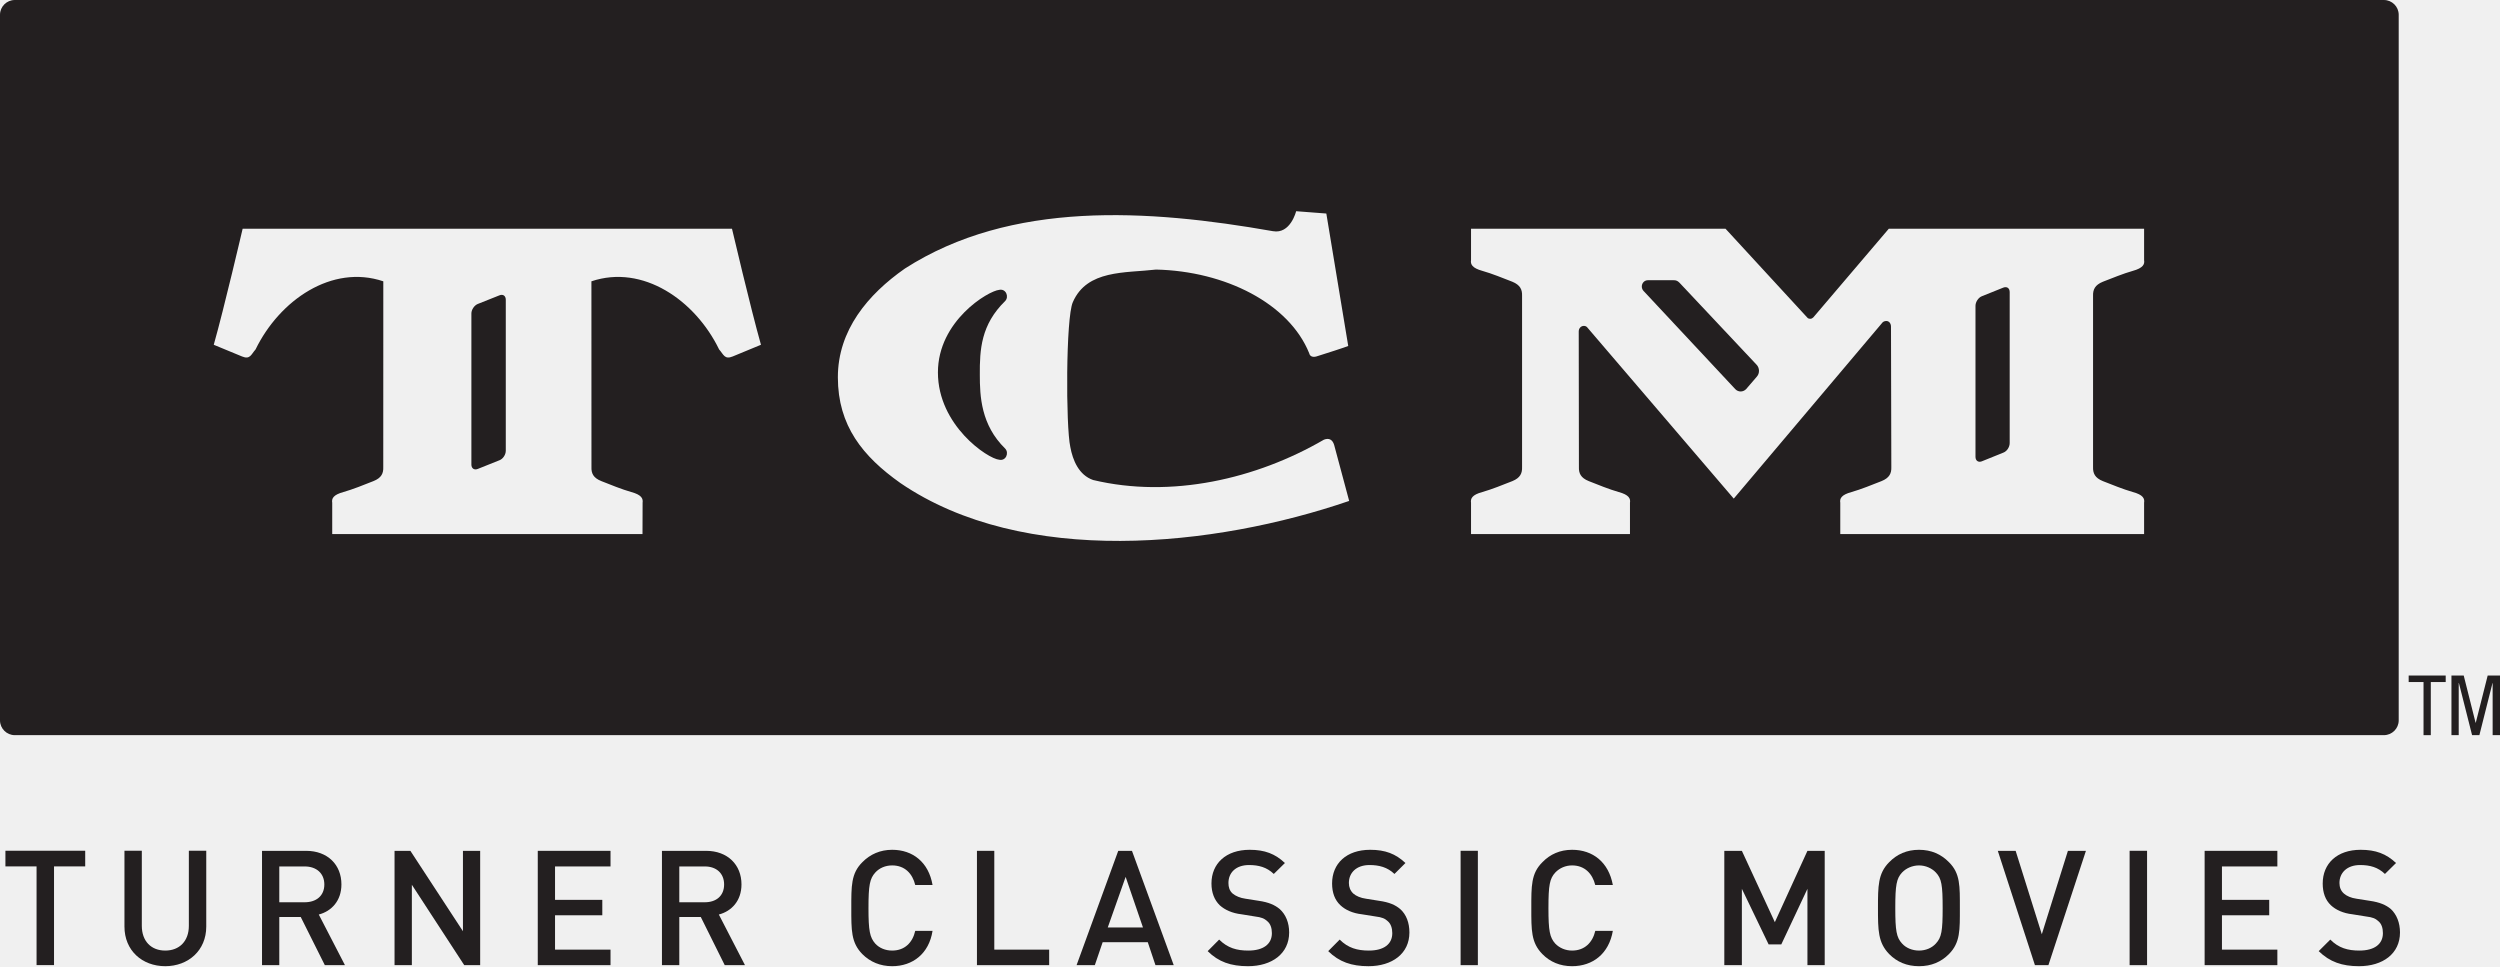
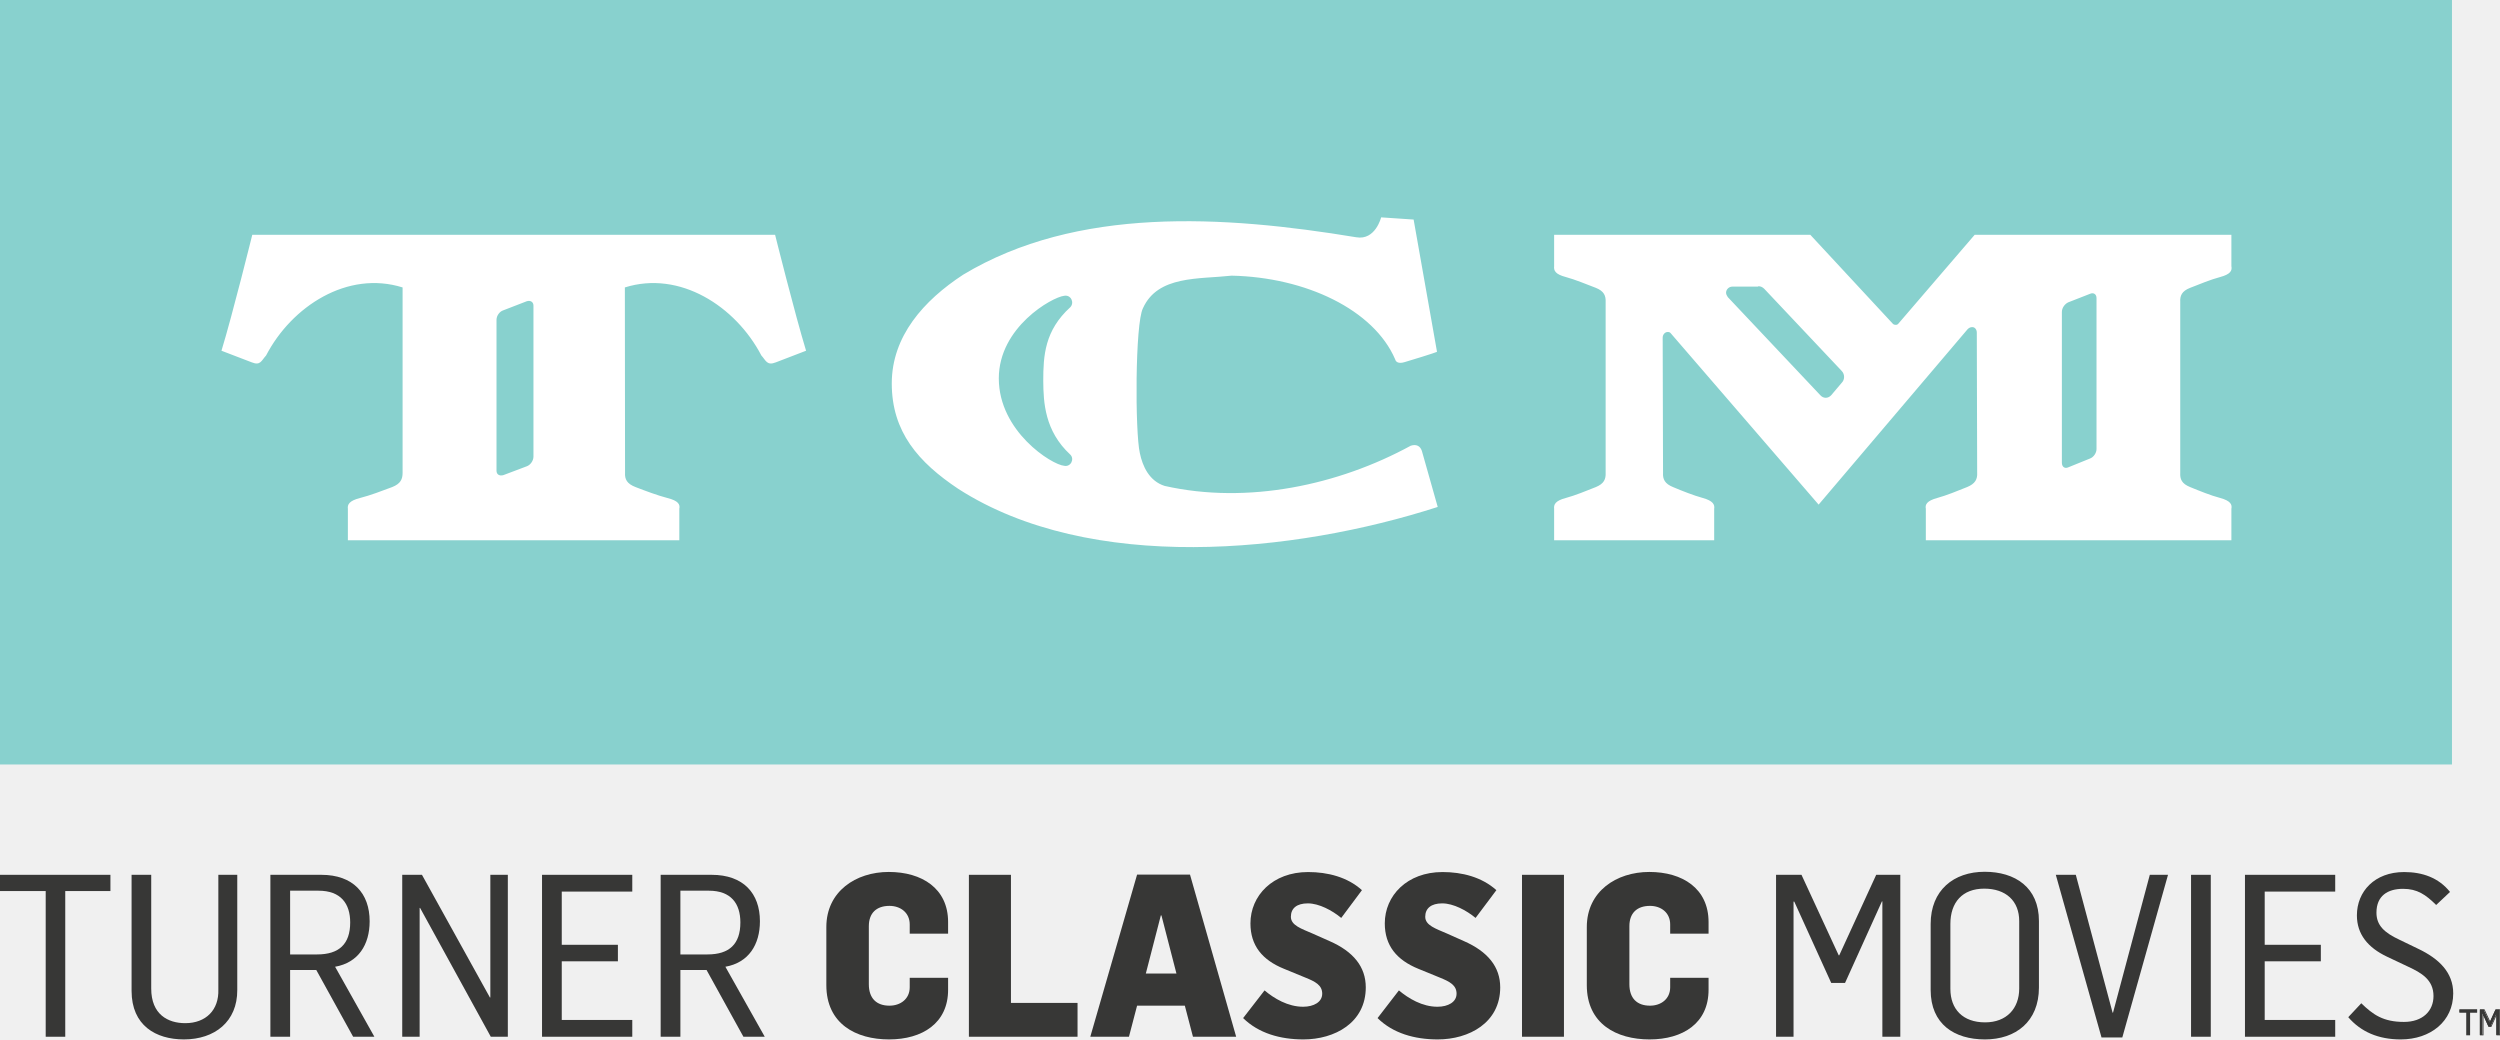
- <svg xmlns="http://www.w3.org/2000/svg" width="276px" height="106.667px" viewBox="0 0 207 80" version="1.1">
-   <g id="surface1">
-     <path style=" stroke:none;fill-rule:nonzero;fill:rgb(13.725%,12.157%,12.549%);fill-opacity:1;" d="M 139.051 23.402 C 138.926 23.262 138.754 23.191 138.582 23.203 L 136.438 23.203 C 136.164 23.203 135.941 23.434 135.941 23.723 C 135.941 23.875 136 23.996 136.086 24.09 L 143.68 32.219 C 143.934 32.484 144.324 32.477 144.578 32.219 L 145.465 31.188 C 145.711 30.914 145.703 30.473 145.449 30.203 L 139.051 23.398 " />
-     <path style=" stroke:none;fill-rule:nonzero;fill:rgb(13.725%,12.157%,12.549%);fill-opacity:1;" d="M 82.734 24 C 81.82 24.086 77.66 26.574 77.66 30.836 C 77.66 35.23 81.793 37.984 82.734 38.066 C 83.285 38.188 83.574 37.504 83.227 37.141 C 81.223 35.184 81.129 32.797 81.129 31.039 C 81.117 28.945 81.223 26.883 83.227 24.926 C 83.574 24.562 83.285 23.879 82.734 24 " />
-     <path style=" stroke:none;fill-rule:nonzero;fill:rgb(13.725%,12.157%,12.549%);fill-opacity:1;" d="M 41.355 24.453 L 39.559 25.168 C 39.266 25.289 39.031 25.645 39.031 25.953 L 39.031 38.473 C 39.031 38.781 39.266 38.949 39.559 38.828 L 41.355 38.109 C 41.648 38 41.879 37.645 41.879 37.324 L 41.879 24.816 C 41.879 24.496 41.648 24.332 41.355 24.453 " />
-     <path style=" stroke:none;fill-rule:nonzero;fill:rgb(13.725%,12.157%,12.549%);fill-opacity:1;" d="M 165.879 23.812 L 164.09 24.531 C 163.801 24.648 163.57 25.008 163.57 25.32 L 163.57 37.824 C 163.57 38.145 163.801 38.309 164.09 38.199 L 165.879 37.477 C 166.18 37.363 166.402 37.008 166.402 36.688 L 166.402 24.191 C 166.402 23.859 166.18 23.703 165.879 23.812 " />
-     <path style=" stroke:none;fill-rule:nonzero;fill:rgb(13.725%,12.157%,12.549%);fill-opacity:1;" d="M 174.117 39.836 C 174.871 40.133 175.836 40.523 176.59 40.738 C 177.457 40.969 177.59 41.285 177.531 41.629 L 177.531 44.223 L 152.375 44.223 L 152.375 41.629 C 152.316 41.285 152.453 40.969 153.316 40.738 C 154.07 40.523 155.039 40.133 155.789 39.836 C 156.449 39.57 156.621 39.188 156.602 38.668 L 156.574 27.043 C 156.574 26.785 156.418 26.578 156.188 26.578 C 156.043 26.578 155.902 26.637 155.824 26.758 L 143.555 41.285 L 131.402 27.082 C 131.328 27.016 131.25 26.984 131.145 26.984 C 130.902 26.984 130.719 27.188 130.719 27.441 L 130.734 38.668 C 130.715 39.188 130.887 39.57 131.551 39.836 C 132.297 40.133 133.266 40.523 134.02 40.738 C 134.883 40.969 135.02 41.285 134.961 41.629 L 134.961 44.223 L 121.801 44.223 L 121.801 41.629 C 121.75 41.285 121.879 40.969 122.746 40.738 C 123.504 40.523 124.469 40.133 125.223 39.836 C 125.875 39.57 126.047 39.188 126.027 38.668 L 126.027 24.5 C 126.047 23.98 125.875 23.598 125.223 23.328 C 124.469 23.035 123.504 22.641 122.746 22.43 C 121.879 22.191 121.75 21.875 121.801 21.539 L 121.801 18.941 L 142.91 18.941 L 142.875 18.941 L 149.645 26.297 C 149.703 26.375 149.801 26.395 149.898 26.395 C 149.992 26.395 150.078 26.344 150.145 26.277 L 156.391 18.941 L 177.531 18.941 L 177.531 21.539 C 177.59 21.875 177.457 22.191 176.59 22.43 C 175.836 22.641 174.871 23.035 174.117 23.328 C 173.457 23.598 173.289 23.98 173.305 24.5 L 173.305 38.668 C 173.289 39.188 173.457 39.57 174.117 39.836 Z M 74.547 39.992 C 71.449 37.797 69.375 35.258 69.375 31.238 C 69.375 27.34 71.859 24.379 74.922 22.238 C 83.719 16.59 95.031 17.316 105.395 19.141 C 106.855 19.406 107.32 17.488 107.32 17.488 L 109.82 17.68 L 111.633 28.645 C 111.633 28.645 111.484 28.73 109.129 29.473 C 108.664 29.652 108.449 29.473 108.402 29.25 C 106.742 25.133 101.461 22.449 95.719 22.32 C 93.168 22.617 90.004 22.32 88.832 25.016 C 88.246 26.297 88.246 35.301 88.621 37.008 C 88.824 38.109 89.328 39.34 90.516 39.746 C 96.965 41.285 104.016 39.664 109.621 36.406 C 110.047 36.238 110.332 36.406 110.465 36.832 L 111.711 41.477 C 100.539 45.305 84.766 46.973 74.547 39.992 Z M 60.664 29.516 C 59.992 29.793 59.914 29.348 59.543 28.934 C 57.562 24.855 53.223 21.859 48.969 23.293 L 48.973 38.668 C 48.953 39.188 49.121 39.57 49.793 39.836 C 50.539 40.133 51.504 40.523 52.262 40.738 C 53.125 40.969 53.258 41.285 53.207 41.629 L 53.199 44.223 L 27.508 44.223 L 27.508 41.629 C 27.449 41.285 27.582 40.969 28.445 40.738 C 29.199 40.523 30.176 40.133 30.918 39.836 C 31.59 39.57 31.754 39.188 31.734 38.668 L 31.738 23.293 C 27.484 21.859 23.145 24.855 21.16 28.934 C 20.789 29.348 20.715 29.793 20.043 29.516 L 17.699 28.547 C 18.562 25.496 20.09 18.941 20.09 18.941 L 60.609 18.941 C 60.609 18.941 62.145 25.496 63.008 28.547 Z M 197.383 0 L 1.227 0 C 0.551 0 0 0.547 0 1.227 L 0 59.648 C 0 60.32 0.551 60.871 1.227 60.871 L 197.383 60.871 C 198.062 60.871 198.613 60.32 198.613 59.648 L 198.613 1.227 C 198.613 0.547 198.062 0 197.383 0 " />
-     <path style=" stroke:none;fill-rule:nonzero;fill:rgb(13.725%,12.157%,12.549%);fill-opacity:1;" d="M 136.098 24.129 C 136.094 24.121 136.094 24.129 136.086 24.129 L 136.047 24.074 L 136.098 24.145 " />
-     <path style=" stroke:none;fill-rule:nonzero;fill:rgb(13.725%,12.157%,12.549%);fill-opacity:1;" d="M 4.473 71.738 L 4.473 79.91 L 3.027 79.91 L 3.027 71.738 L 0.449 71.738 L 0.449 70.441 L 7.055 70.441 L 7.055 71.738 L 4.473 71.738 " />
-     <path style=" stroke:none;fill-rule:nonzero;fill:rgb(13.725%,12.157%,12.549%);fill-opacity:1;" d="M 13.684 80 C 11.762 80 10.305 78.695 10.305 76.723 L 10.305 70.441 L 11.742 70.441 L 11.742 76.66 C 11.742 77.926 12.512 78.707 13.684 78.707 C 14.855 78.707 15.637 77.926 15.637 76.66 L 15.637 70.441 L 17.078 70.441 L 17.078 76.723 C 17.078 78.695 15.594 80 13.684 80 " />
-     <path style=" stroke:none;fill-rule:nonzero;fill:rgb(13.725%,12.157%,12.549%);fill-opacity:1;" d="M 28.562 79.914 L 26.395 75.723 C 27.449 75.449 28.27 74.586 28.27 73.227 C 28.27 71.609 27.133 70.449 25.348 70.449 L 21.695 70.449 L 21.695 79.914 L 23.125 79.914 L 23.125 75.93 L 24.902 75.93 L 26.895 79.914 Z M 26.855 73.234 C 26.855 74.168 26.195 74.707 25.23 74.707 L 23.125 74.707 L 23.125 71.742 L 25.23 71.742 C 26.195 71.742 26.855 72.309 26.855 73.234 " />
-     <path style=" stroke:none;fill-rule:nonzero;fill:rgb(13.725%,12.157%,12.549%);fill-opacity:1;" d="M 38.438 79.914 L 34.102 73.258 L 34.102 79.914 L 32.668 79.914 L 32.668 70.449 L 33.98 70.449 L 38.332 77.105 L 38.332 70.449 L 39.758 70.449 L 39.758 79.914 L 38.438 79.914 " />
-     <path style=" stroke:none;fill-rule:nonzero;fill:rgb(13.725%,12.157%,12.549%);fill-opacity:1;" d="M 44.527 79.914 L 44.527 70.449 L 50.551 70.449 L 50.551 71.742 L 45.957 71.742 L 45.957 74.508 L 49.871 74.508 L 49.871 75.785 L 45.957 75.785 L 45.957 78.629 L 50.551 78.629 L 50.551 79.914 L 44.527 79.914 " />
-     <path style=" stroke:none;fill-rule:nonzero;fill:rgb(13.725%,12.157%,12.549%);fill-opacity:1;" d="M 61.684 79.914 L 59.52 75.723 C 60.574 75.449 61.395 74.586 61.395 73.227 C 61.395 71.609 60.25 70.449 58.465 70.449 L 54.809 70.449 L 54.809 79.914 L 56.246 79.914 L 56.246 75.93 L 58.027 75.93 L 60.008 79.914 Z M 59.957 73.234 C 59.957 74.168 59.312 74.707 58.363 74.707 L 56.246 74.707 L 56.246 71.742 L 58.363 71.742 C 59.312 71.742 59.957 72.309 59.957 73.234 " />
-     <path style=" stroke:none;fill-rule:nonzero;fill:rgb(13.725%,12.157%,12.549%);fill-opacity:1;" d="M 73.871 80 C 72.887 80 72.047 79.648 71.398 78.996 C 70.465 78.043 70.488 77.008 70.488 75.191 C 70.488 73.363 70.465 72.324 71.398 71.395 C 72.047 70.73 72.887 70.363 73.871 70.363 C 75.582 70.363 76.891 71.395 77.215 73.277 L 75.781 73.277 C 75.555 72.336 74.918 71.656 73.871 71.656 C 73.305 71.656 72.812 71.875 72.477 72.242 C 72.02 72.746 71.91 73.277 71.91 75.191 C 71.91 77.074 72.02 77.617 72.477 78.137 C 72.812 78.496 73.305 78.707 73.871 78.707 C 74.918 78.707 75.566 78.039 75.781 77.074 L 77.215 77.074 C 76.922 78.969 75.566 80 73.871 80 " />
-     <path style=" stroke:none;fill-rule:nonzero;fill:rgb(13.725%,12.157%,12.549%);fill-opacity:1;" d="M 80.891 79.914 L 80.891 70.449 L 82.328 70.449 L 82.328 78.629 L 86.871 78.629 L 86.871 79.914 L 80.891 79.914 " />
-     <path style=" stroke:none;fill-rule:nonzero;fill:rgb(13.725%,12.157%,12.549%);fill-opacity:1;" d="M 97.184 79.914 L 93.727 70.449 L 92.59 70.449 L 89.141 79.914 L 90.652 79.914 L 91.301 78.012 L 95.035 78.012 L 95.672 79.914 Z M 94.637 76.793 L 91.723 76.793 L 93.203 72.605 L 94.637 76.793 " />
-     <path style=" stroke:none;fill-rule:nonzero;fill:rgb(13.725%,12.157%,12.549%);fill-opacity:1;" d="M 103.336 80 C 101.918 80 100.895 79.648 99.996 78.754 L 100.945 77.797 C 101.652 78.496 102.395 78.707 103.363 78.707 C 104.594 78.707 105.312 78.18 105.312 77.266 C 105.312 76.844 105.195 76.492 104.938 76.281 C 104.688 76.051 104.453 75.949 103.902 75.883 L 102.793 75.703 C 102.031 75.617 101.422 75.34 100.996 74.957 C 100.551 74.523 100.309 73.914 100.309 73.152 C 100.309 71.504 101.504 70.363 103.473 70.363 C 104.715 70.363 105.582 70.691 106.391 71.457 L 105.469 72.363 C 104.891 71.805 104.215 71.625 103.422 71.625 C 102.309 71.625 101.715 72.273 101.715 73.109 C 101.715 73.453 101.801 73.75 102.059 73.984 C 102.309 74.191 102.688 74.355 103.129 74.414 L 104.195 74.582 C 105.059 74.707 105.547 74.93 105.961 75.27 C 106.465 75.723 106.742 76.406 106.742 77.211 C 106.742 78.957 105.312 80 103.336 80 " />
-     <path style=" stroke:none;fill-rule:nonzero;fill:rgb(13.725%,12.157%,12.549%);fill-opacity:1;" d="M 113.309 80 C 111.91 80 110.883 79.648 109.977 78.754 L 110.926 77.797 C 111.621 78.496 112.387 78.707 113.344 78.707 C 114.578 78.707 115.281 78.18 115.281 77.266 C 115.281 76.844 115.16 76.492 114.914 76.281 C 114.668 76.051 114.434 75.949 113.891 75.883 L 112.762 75.703 C 112 75.617 111.395 75.34 110.988 74.957 C 110.523 74.523 110.297 73.914 110.297 73.152 C 110.297 71.504 111.48 70.363 113.453 70.363 C 114.695 70.363 115.559 70.691 116.371 71.457 L 115.461 72.363 C 114.879 71.805 114.191 71.625 113.398 71.625 C 112.297 71.625 111.688 72.273 111.688 73.109 C 111.688 73.453 111.805 73.75 112.051 73.984 C 112.285 74.191 112.664 74.355 113.109 74.414 L 114.16 74.582 C 115.051 74.707 115.531 74.93 115.938 75.27 C 116.445 75.723 116.699 76.406 116.699 77.211 C 116.699 78.957 115.281 80 113.309 80 " />
-     <path style=" stroke:none;fill-rule:nonzero;fill:rgb(13.725%,12.157%,12.549%);fill-opacity:1;" d="M 120.938 79.914 L 122.367 79.914 L 122.367 70.445 L 120.938 70.445 Z M 120.938 79.914 " />
-     <path style=" stroke:none;fill-rule:nonzero;fill:rgb(13.725%,12.157%,12.549%);fill-opacity:1;" d="M 130.168 80 C 129.176 80 128.344 79.648 127.707 78.996 C 126.77 78.043 126.793 77.008 126.793 75.191 C 126.793 73.363 126.77 72.324 127.707 71.395 C 128.344 70.73 129.176 70.363 130.168 70.363 C 131.895 70.363 133.195 71.395 133.543 73.277 L 132.086 73.277 C 131.852 72.336 131.211 71.656 130.168 71.656 C 129.625 71.656 129.133 71.875 128.781 72.242 C 128.316 72.746 128.211 73.277 128.211 75.191 C 128.211 77.074 128.316 77.617 128.781 78.137 C 129.133 78.496 129.625 78.707 130.168 78.707 C 131.211 78.707 131.867 78.039 132.09 77.074 L 133.543 77.074 C 133.219 78.969 131.883 80 130.168 80 " />
-     <path style=" stroke:none;fill-rule:nonzero;fill:rgb(13.725%,12.157%,12.549%);fill-opacity:1;" d="M 149.656 79.914 L 149.656 73.594 L 147.492 78.195 L 146.441 78.195 L 144.227 73.594 L 144.227 79.914 L 142.773 79.914 L 142.773 70.449 L 144.227 70.449 L 146.957 76.355 L 149.656 70.449 L 151.086 70.449 L 151.086 79.914 L 149.656 79.914 " />
-     <path style=" stroke:none;fill-rule:nonzero;fill:rgb(13.725%,12.157%,12.549%);fill-opacity:1;" d="M 162.277 75.191 C 162.277 73.363 162.316 72.324 161.375 71.391 C 160.727 70.73 159.914 70.363 158.895 70.363 C 157.883 70.363 157.066 70.73 156.422 71.391 C 155.496 72.324 155.496 73.363 155.496 75.191 C 155.496 77.008 155.496 78.043 156.422 78.996 C 157.066 79.648 157.883 80 158.895 80 C 159.914 80 160.727 79.648 161.375 78.996 C 162.316 78.043 162.277 77.008 162.277 75.191 Z M 160.852 75.191 C 160.852 77.074 160.762 77.617 160.293 78.121 C 159.961 78.492 159.449 78.707 158.895 78.707 C 158.34 78.707 157.816 78.492 157.488 78.121 C 157.027 77.617 156.93 77.074 156.93 75.191 C 156.93 73.277 157.027 72.746 157.488 72.246 C 157.816 71.895 158.34 71.656 158.895 71.656 C 159.449 71.656 159.961 71.895 160.293 72.246 C 160.762 72.746 160.852 73.277 160.852 75.191 " />
-     <path style=" stroke:none;fill-rule:nonzero;fill:rgb(13.725%,12.157%,12.549%);fill-opacity:1;" d="M 169.609 79.914 L 168.492 79.914 L 165.418 70.449 L 166.895 70.449 L 169.062 77.355 L 171.223 70.449 L 172.715 70.449 L 169.609 79.914 " />
-     <path style=" stroke:none;fill-rule:nonzero;fill:rgb(13.725%,12.157%,12.549%);fill-opacity:1;" d="M 176.332 79.914 L 177.777 79.914 L 177.777 70.445 L 176.332 70.445 Z M 176.332 79.914 " />
-     <path style=" stroke:none;fill-rule:nonzero;fill:rgb(13.725%,12.157%,12.549%);fill-opacity:1;" d="M 182.543 79.914 L 182.543 70.449 L 188.566 70.449 L 188.566 71.742 L 183.977 71.742 L 183.977 74.508 L 187.891 74.508 L 187.891 75.785 L 183.977 75.785 L 183.977 78.629 L 188.566 78.629 L 188.566 79.914 L 182.543 79.914 " />
-     <path style=" stroke:none;fill-rule:nonzero;fill:rgb(13.725%,12.157%,12.549%);fill-opacity:1;" d="M 195.324 80 C 193.922 80 192.906 79.648 191.988 78.754 L 192.949 77.797 C 193.641 78.496 194.398 78.707 195.355 78.707 C 196.594 78.707 197.305 78.18 197.305 77.266 C 197.305 76.844 197.191 76.492 196.938 76.281 C 196.691 76.051 196.457 75.949 195.902 75.883 L 194.781 75.703 C 194.016 75.617 193.41 75.34 193 74.957 C 192.539 74.523 192.32 73.914 192.32 73.152 C 192.32 71.504 193.504 70.363 195.457 70.363 C 196.715 70.363 197.578 70.691 198.391 71.457 L 197.473 72.363 C 196.891 71.805 196.227 71.625 195.414 71.625 C 194.324 71.625 193.707 72.273 193.707 73.109 C 193.707 73.453 193.812 73.75 194.074 73.984 C 194.305 74.191 194.68 74.355 195.121 74.414 L 196.184 74.582 C 197.059 74.707 197.555 74.93 197.965 75.27 C 198.445 75.723 198.719 76.406 198.719 77.211 C 198.719 78.957 197.305 80 195.324 80 " />
-     <path style=" stroke:none;fill-rule:nonzero;fill:rgb(13.725%,12.157%,12.549%);fill-opacity:1;" d="M 201.27 60.871 L 200.668 60.871 L 200.668 56.473 L 199.438 56.473 L 199.438 55.934 L 202.504 55.934 L 202.504 56.473 L 201.27 56.473 L 201.27 60.871 " />
-     <path style=" stroke:none;fill-rule:nonzero;fill:rgb(13.725%,12.157%,12.549%);fill-opacity:1;" d="M 202.98 55.934 L 203.996 55.934 L 204.98 59.848 L 204.992 59.848 L 205.98 55.934 L 207 55.934 L 207 60.871 L 206.391 60.871 L 206.391 56.555 L 206.379 56.555 L 205.293 60.871 L 204.688 60.871 L 203.598 56.555 L 203.582 56.555 L 203.582 60.871 L 202.98 60.871 L 202.98 55.934 " />
+ <svg xmlns="http://www.w3.org/2000/svg" version="1.1" id="Layer_1" x="0px" y="0px" width="1000.728px" height="416.07px" viewBox="0 0 1000.728 416.07" enable-background="new 0 0 1000.728 416.07" xml:space="preserve">
+   <g>
+     <rect y="0" fill="#88D1CE" width="981.504" height="306.014" />
+     <path fill="#FFFFFF" d="M839.216,179.751c0,1.609-1.215,3.305-2.644,3.807l-8.684,3.519c-1.394,0.625-2.537-0.214-2.537-1.839   v-60.371c0-1.607,1.144-3.181,2.537-3.84l8.684-3.396c1.429-0.661,2.644,0.107,2.644,1.68V179.751z M737.235,153.22l-4.253,5.021   c-1.25,1.321-3.072,1.321-4.287,0l-37.055-39.289c-0.322-0.553-0.715-1.071-0.715-1.768c0-1.34,1.179-2.448,2.466-2.448h10.255   l0.214-0.144c0.786-0.07,1.645,0.322,2.323,0.982l31.052,32.928C738.486,149.827,738.486,151.953,737.235,153.22 M876.699,115.22   c3.573-1.395,8.255-3.342,12.007-4.325c4.181-1.126,4.859-2.59,4.502-4.359V93.994H790.441l-30.444,35.447   c-0.286,0.446-0.75,0.59-1.072,0.59c-0.571,0-1.036-0.144-1.321-0.52l-32.946-35.518H622.104v12.542   c-0.179,1.77,0.393,3.233,4.682,4.359c3.68,0.983,8.325,2.931,12.006,4.325c3.287,1.303,4.037,3.18,3.931,5.627v68.427   c0.106,2.521-0.644,4.36-3.931,5.7c-3.681,1.465-8.326,3.377-12.006,4.359c-4.289,1.126-4.86,2.662-4.682,4.324v12.614h64.068   v-12.614c0.287-1.662-0.465-3.198-4.573-4.324c-3.609-0.982-8.434-2.895-11.898-4.359c-3.324-1.34-4.146-3.18-4.002-5.7   l-0.144-54.116c0-1.25,0.93-2.27,2.036-2.27c0.537,0,0.895,0.144,1.18,0.502l59.209,68.605l59.638-70.215   c0.501-0.5,1.072-0.84,1.858-0.84c1.107,0,1.822,1.037,1.822,2.197l0.143,56.136c0.143,2.521-0.75,4.36-4.038,5.7   c-3.608,1.465-8.325,3.377-11.935,4.359c-4.181,1.126-4.931,2.662-4.573,4.324v12.614h122.313v-12.614   c0.357-1.662-0.321-3.198-4.502-4.324c-3.752-0.982-8.434-2.895-12.007-4.359c-3.358-1.34-4.108-3.18-3.966-5.7v-68.427   C872.591,118.4,873.341,116.523,876.699,115.22 M428.435,181.986c1.75,1.714,0.25,5.02-2.466,4.467   c-4.967-0.43-26.157-13.758-26.157-34.983c0-20.528,21.334-32.517,26.157-33.069c2.716-0.519,4.216,2.733,2.466,4.572   c-10.256,9.326-10.828,19.385-10.828,29.535C417.679,161.064,418.179,172.516,428.435,181.986 M564.718,178.412   c-28.943,15.795-65.318,23.584-98.514,16.098c-6.182-1.947-8.862-7.914-9.935-13.148c-1.93-8.309-1.93-51.85,1.251-57.995   c5.932-13.167,22.369-11.56,35.482-13.023c29.658,0.625,56.922,13.613,65.463,33.48c0.249,1.036,1.321,1.911,3.858,1.108   c12.078-3.628,12.899-4.109,12.899-4.109l-9.362-52.938l-13.006-0.876c0,0-2.287,9.291-9.934,7.969   c-53.421-8.826-111.915-12.363-157.367,14.972c-15.829,10.345-28.586,24.657-28.586,43.542c0,19.419,10.685,31.568,26.657,42.218   c52.813,33.91,134.282,25.798,191.884,7.217l-6.36-22.476C568.47,178.484,566.897,177.714,564.718,178.412 M213.538,182.789   c0,1.607-1.215,3.377-2.716,3.877l-9.326,3.521c-1.501,0.445-2.751-0.216-2.751-1.752v-60.406c0-1.66,1.25-3.377,2.751-3.822   l9.326-3.609c1.501-0.483,2.716,0.25,2.716,1.751V182.789z M100.98,93.994c0,0-7.825,31.641-12.328,46.398l12.114,4.646   c3.501,1.431,3.858-0.696,5.752-2.751c10.256-19.688,32.589-34.144,54.635-27.229v74.216c0,2.521-0.785,4.36-4.18,5.7   c-3.896,1.465-8.897,3.377-12.828,4.359c-4.431,1.126-5.109,2.662-4.896,4.324v12.614h132.675v-12.614   c0.357-1.662-0.285-3.198-4.823-4.324c-3.824-0.982-8.897-2.895-12.685-4.359c-3.503-1.34-4.359-3.18-4.217-5.7l-0.072-74.216   c21.976-6.915,44.344,7.541,54.636,27.229c1.858,2.055,2.251,4.182,5.824,2.751l12.077-4.646   c-4.502-14.758-12.398-46.398-12.398-46.398H100.98z" />
+     <polygon fill="#373736" points="18.295,356.682 0,356.682 0,350.179 44.201,350.179 44.201,356.682 26.12,356.682 26.12,414.999    18.295,414.999  " />
+     <path fill="#373736" d="M52.669,396.631v-46.452h7.862v45.523c0,10.361,6.683,13.863,13.614,13.863   c8.289,0,13.542-5.288,13.256-13.506v-45.881h7.576v46.095c0.071,12.648-9.006,19.796-21.369,19.796   C62.425,416.07,52.669,410.532,52.669,396.631" />
+     <path fill="#373736" d="M108.234,350.179h20.366c12.758,0,19.367,7.433,19.367,18.581c0,9.397-4.537,16.579-13.827,18.223   l15.722,28.016h-8.504l-14.758-26.729h-10.47v26.729h-7.896V350.179z M126.958,382.052c8.754,0,13.221-4.146,13.221-12.793   c0-7.539-3.752-12.721-12.685-12.721h-11.363v25.514H126.958z" />
+     <polygon fill="#373736" points="161.011,350.179 168.907,350.179 196.101,399.275 196.279,399.275 196.279,350.179    203.282,350.179 203.282,414.999 196.458,414.999 168.157,363.436 167.979,363.436 167.979,414.999 161.011,414.999  " />
+     <polygon fill="#373736" points="216.968,350.179 253.095,350.179 253.095,356.896 224.865,356.896 224.865,378.193    247.341,378.193 247.341,384.804 224.865,384.804 224.865,408.28 253.095,408.28 253.095,414.999 216.968,414.999  " />
+     <path fill="#373736" d="M264.457,350.179h20.403c12.721,0,19.331,7.433,19.331,18.581c0,9.397-4.538,16.579-13.828,18.223   l15.759,28.016h-8.541l-14.758-26.729h-10.469v26.729h-7.897V350.179z M283.217,382.052c8.718,0,13.149-4.146,13.149-12.793   c0-7.539-3.716-12.721-12.613-12.721h-11.398v25.514H283.217z" />
+     <path fill="#373736" d="M330.776,394.344v-23.262c0-14.258,11.828-22.048,24.979-22.048c13.291,0,23.761,6.612,23.761,20.046v4.646   h-15.364v-3.68c0-4.717-3.682-7.432-8.111-7.432c-5.253,0-8.254,2.929-8.254,8.11v23.262c0,5.574,3.001,8.576,8.254,8.576   c4.359,0,8.111-2.645,8.111-7.36v-3.788h15.364v4.787c0,13.364-10.29,19.868-23.654,19.868   C342.676,416.07,330.776,409.852,330.776,394.344" />
+     <polygon fill="#373736" points="387.843,350.179 404.672,350.179 404.672,401.456 431.329,401.456 431.329,414.999    387.843,414.999  " />
+     <path fill="#373736" d="M455.162,350.107h21.188l18.475,64.892H477.53l-3.251-12.436h-19.117l-3.252,12.436h-15.472   L455.162,350.107z M470.92,389.699l-6.003-23.261h-0.25l-6.003,23.261H470.92z" />
+     <path fill="#373736" d="M497.612,407.53l8.576-11.077c3.858,3.252,9.361,6.538,15.436,6.538c4.289,0,7.647-1.893,7.647-5.217   c0-3.43-2.751-4.858-6.861-6.503l-8.432-3.466c-8.72-3.537-13.437-9.29-13.437-18.188c0-11.077,8.897-20.546,23.083-20.546   c7.79,0,15.759,2,21.547,7.253l-8.289,11.113c-3.609-3.002-8.897-5.824-13.364-5.824s-6.789,2-6.789,5.36   c0,3.465,4.252,4.787,8.683,6.717l6.754,3.001c9.647,4.218,14.543,10.363,14.543,18.546c0,14.187-12.471,20.832-24.977,20.832   C512.441,416.07,503.794,413.605,497.612,407.53" />
+     <path fill="#373736" d="M551.426,407.53l8.54-11.077c3.895,3.252,9.361,6.538,15.437,6.538c4.288,0,7.646-1.893,7.646-5.217   c0-3.43-2.751-4.858-6.825-6.503l-8.468-3.466c-8.684-3.537-13.437-9.29-13.437-18.188c0-11.077,8.898-20.546,23.119-20.546   c7.79,0,15.723,2,21.547,7.253l-8.325,11.113c-3.609-3.002-8.897-5.824-13.364-5.824c-4.431,0-6.789,2-6.789,5.36   c0,3.465,4.288,4.787,8.719,6.717l6.718,3.001c9.647,4.218,14.579,10.363,14.579,18.546c0,14.187-12.507,20.832-25.013,20.832   C566.22,416.07,557.571,413.605,551.426,407.53" />
+     <rect x="609.241" y="350.179" fill="#373736" width="16.795" height="64.819" />
+     <path fill="#373736" d="M635.184,394.344v-23.262c0-14.258,11.826-22.048,25.012-22.048c13.293,0,23.727,6.612,23.727,20.046v4.646   h-15.365v-3.68c0-4.717-3.644-7.432-8.075-7.432c-5.253,0-8.254,2.929-8.254,8.11v23.262c0,5.574,3.001,8.576,8.254,8.576   c4.359,0,8.075-2.645,8.075-7.36v-3.788h15.365v4.787c0,13.364-10.255,19.868-23.619,19.868   C647.082,416.07,635.184,409.852,635.184,394.344" />
+     <polygon fill="#373736" points="710.937,350.179 721.12,350.179 736.021,382.41 736.234,382.41 751.028,350.179 760.676,350.179    760.676,414.999 753.493,414.999 753.493,360.827 753.314,360.827 738.557,393.452 733.019,393.452 718.226,360.898    717.939,360.898 717.939,414.999 710.937,414.999  " />
+     <path fill="#373736" d="M772.825,396.274v-26.442c0-13.435,9.183-20.867,21.618-20.867c12.185,0,21.726,6.218,21.726,19.724v26.585   c0,13.722-9.362,20.797-21.619,20.797C782.366,416.07,772.825,409.996,772.825,396.274 M808.272,395.703v-27.015   c0-8.075-5.361-12.972-14.008-12.972c-8.719,0-13.543,5.468-13.543,14.115v26.013c0,8.147,5.003,13.401,13.9,13.401   C803.197,409.246,808.272,403.707,808.272,395.703" />
+     <polygon fill="#373736" points="822.922,350.179 830.926,350.179 845.647,405.35 845.826,405.35 860.548,350.179 867.838,350.179    849.543,415.284 841.217,415.284  " />
+     <rect x="877.058" y="350.179" fill="#373736" width="7.896" height="64.819" />
+     <polygon fill="#373736" points="898.639,350.179 934.765,350.179 934.765,356.896 906.537,356.896 906.537,378.193    929.012,378.193 929.012,384.804 906.537,384.804 906.537,408.28 934.765,408.28 934.765,414.999 898.639,414.999  " />
+     <path fill="#373736" d="M939.982,407.171l5.217-5.574c4.717,4.575,8.79,7.47,17.08,7.47c7.469,0,11.828-4.359,11.828-10.363   c0-6.539-4.896-9.291-9.934-11.648l-8.612-4.074c-7.719-3.644-12.113-9.004-12.113-16.58c0-9.539,7.075-17.329,18.902-17.329   c7.289,0,13.828,2.25,18.367,7.968l-5.539,5.217c-4.181-4.146-7.576-6.468-13.257-6.468c-6.182,0-10.648,2.824-10.648,9.541   c0,5.109,3.18,8.004,9.112,10.791l7.396,3.574c8.647,4.072,14.222,9.646,14.222,17.938c0,11.184-9.076,18.438-21.011,18.438   C951.988,416.07,945.021,412.997,939.982,407.171" />
+     <polygon fill="#373736" points="984.647,405.207 987.471,405.207 987.471,414.284 988.722,414.284 988.722,405.207    991.509,405.207 991.509,404.17 984.647,404.17  " />
+     <path fill="#373736" d="M988.757,414.425h-1.536v-9.075h-2.787v-1.321h7.146v1.321h-2.823V414.425z M987.578,414.139h0.857v-9.074   h2.858v-0.716h-6.574v0.716h2.858V414.139z" />
+     <polygon fill="#373736" points="998.905,404.17 996.582,409.173 996.547,409.173 994.225,404.17 992.652,404.17 992.652,414.284    993.724,414.284 993.724,405.85 993.795,405.85 996.083,410.924 996.976,410.924 999.263,405.85 999.263,414.284 1000.406,414.284    1000.406,404.17  " />
+     <path fill="#373736" d="M1000.728,414.425h-1.43v-7.86l-2.036,4.502h-1.072l-0.036-0.07l-2.037-4.503v7.932h-1.428v-10.396h1.857   l0.035,0.106l2.216,4.716l2.18-4.822h1.751V414.425z M999.656,414.139h0.75v-9.79h-1.215l-2.288,5.003h-0.249l-0.072-0.071   l-2.251-4.932h-1.321v9.79h0.785v-8.432h0.287l0.034,0.07l2.252,4.968h0.679l2.287-5.074h0.25l0.072,0.179V414.139z" />
  </g>
</svg>
